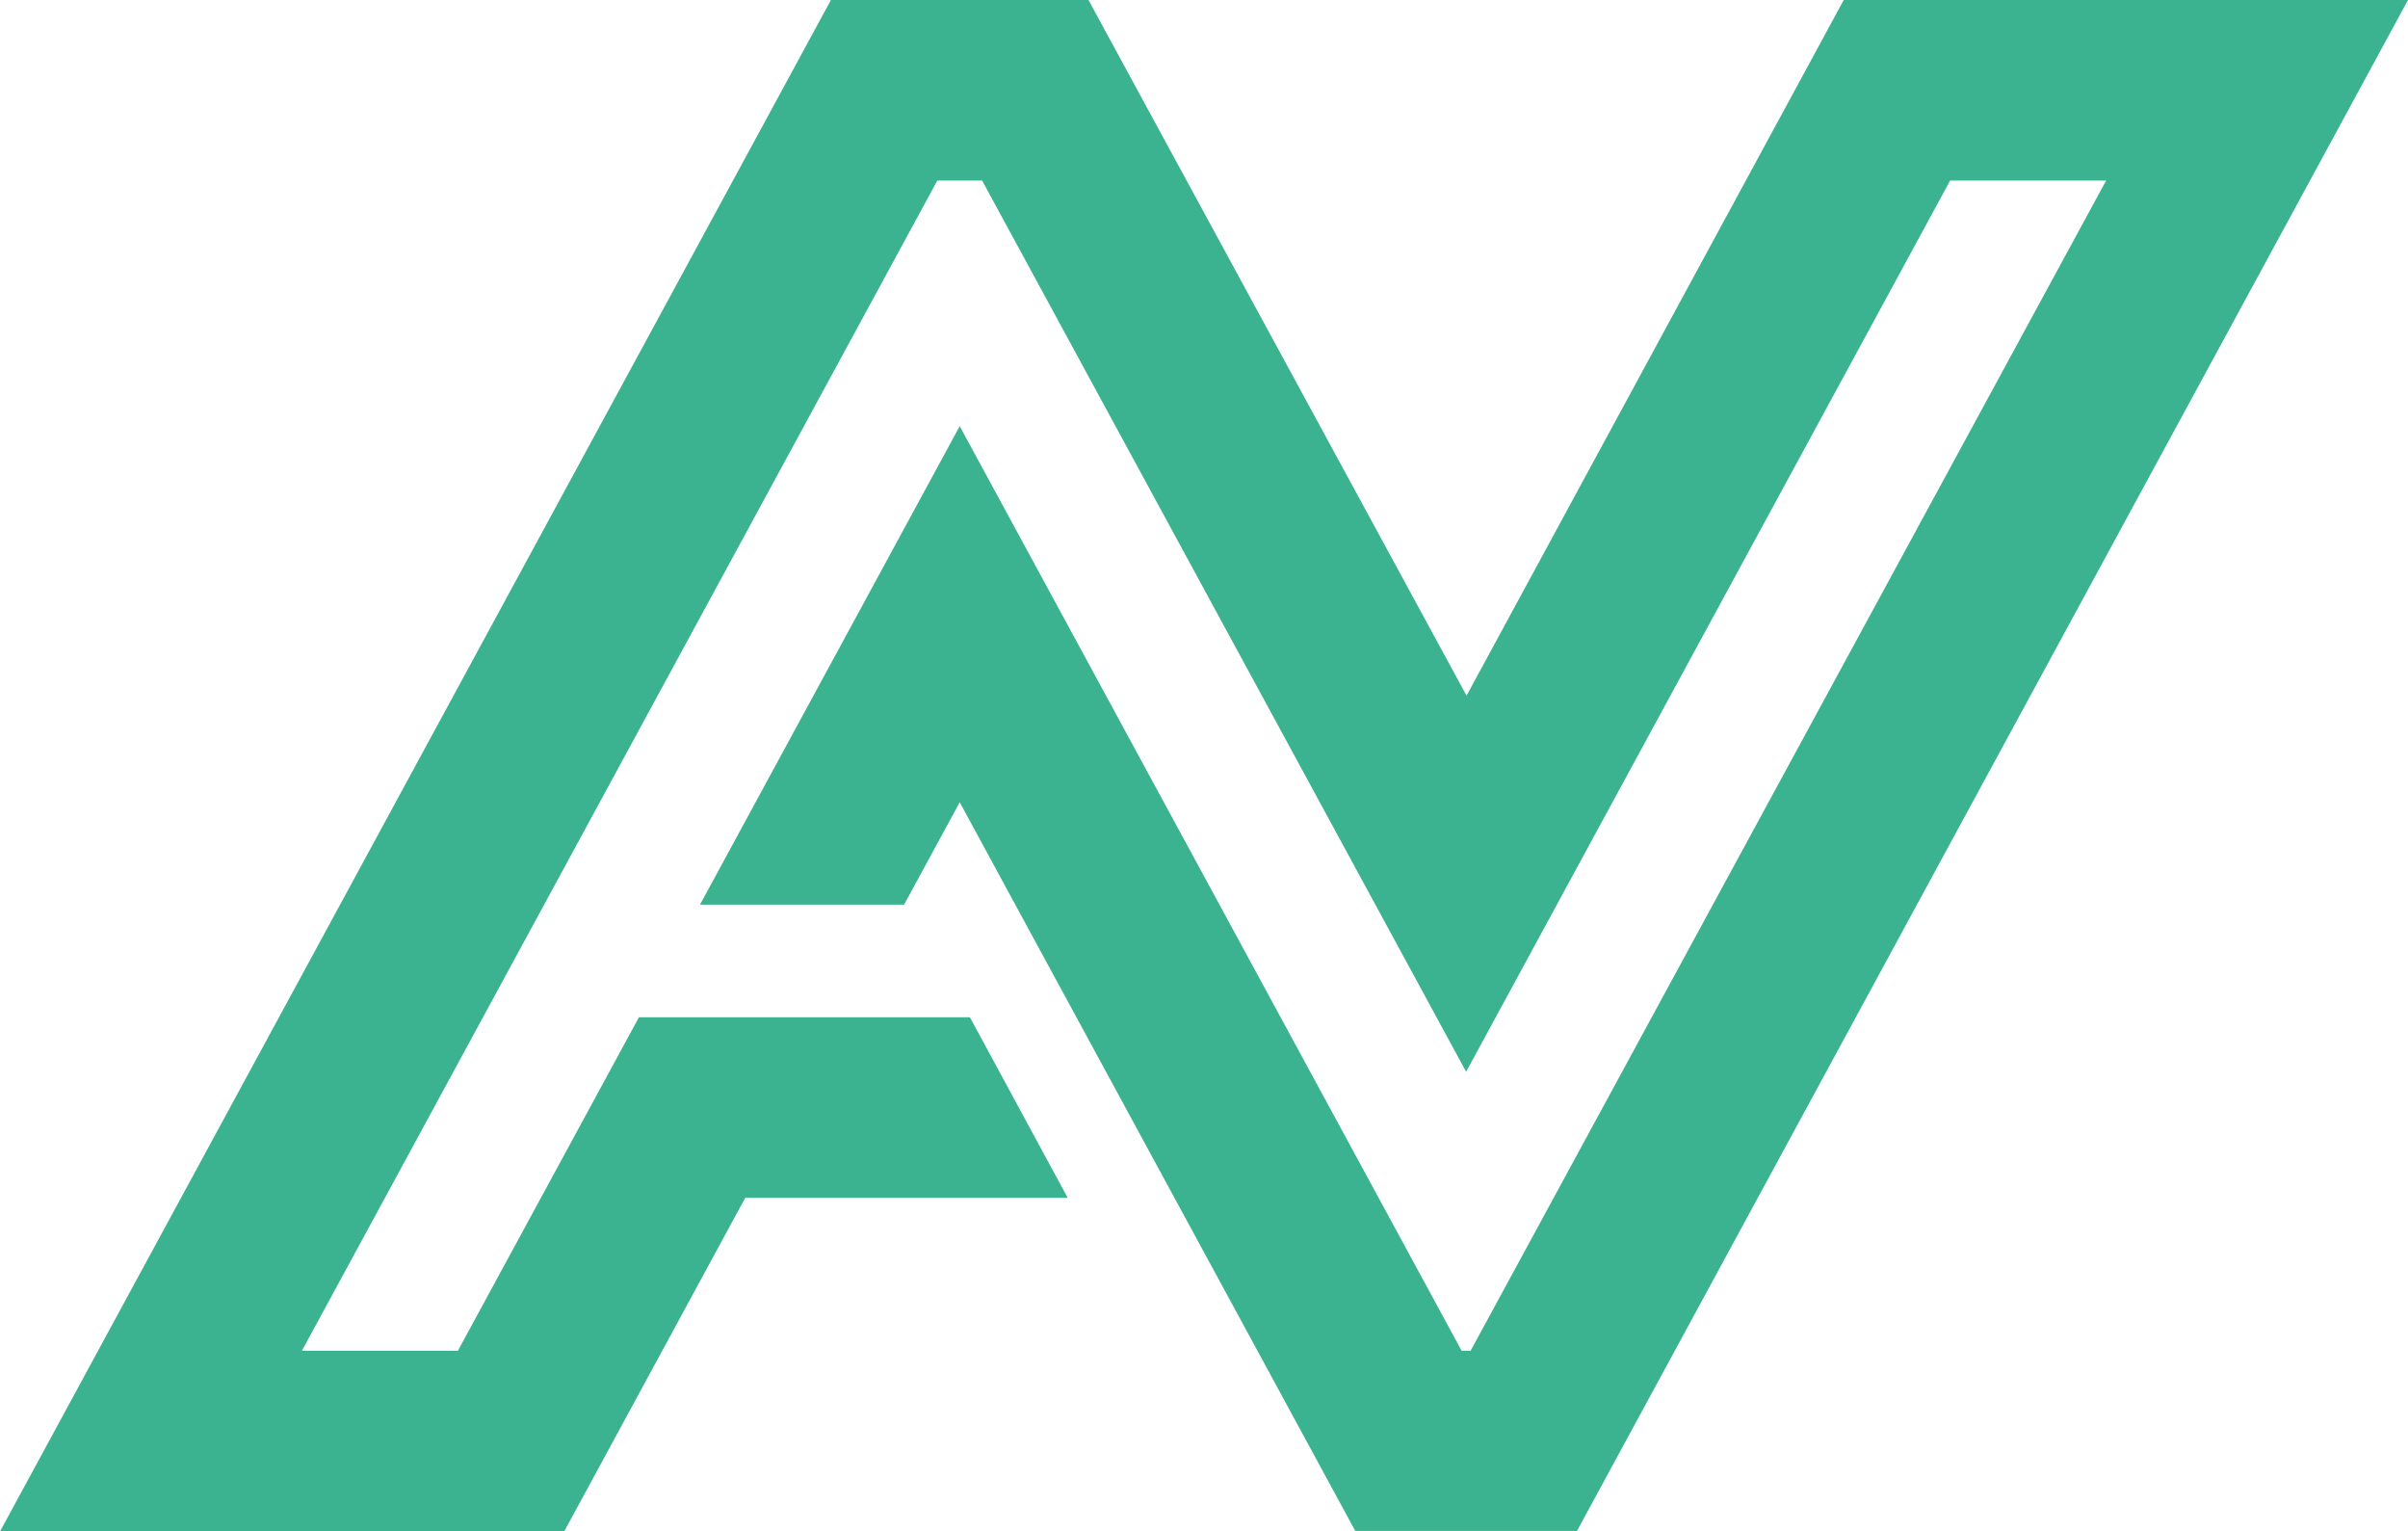
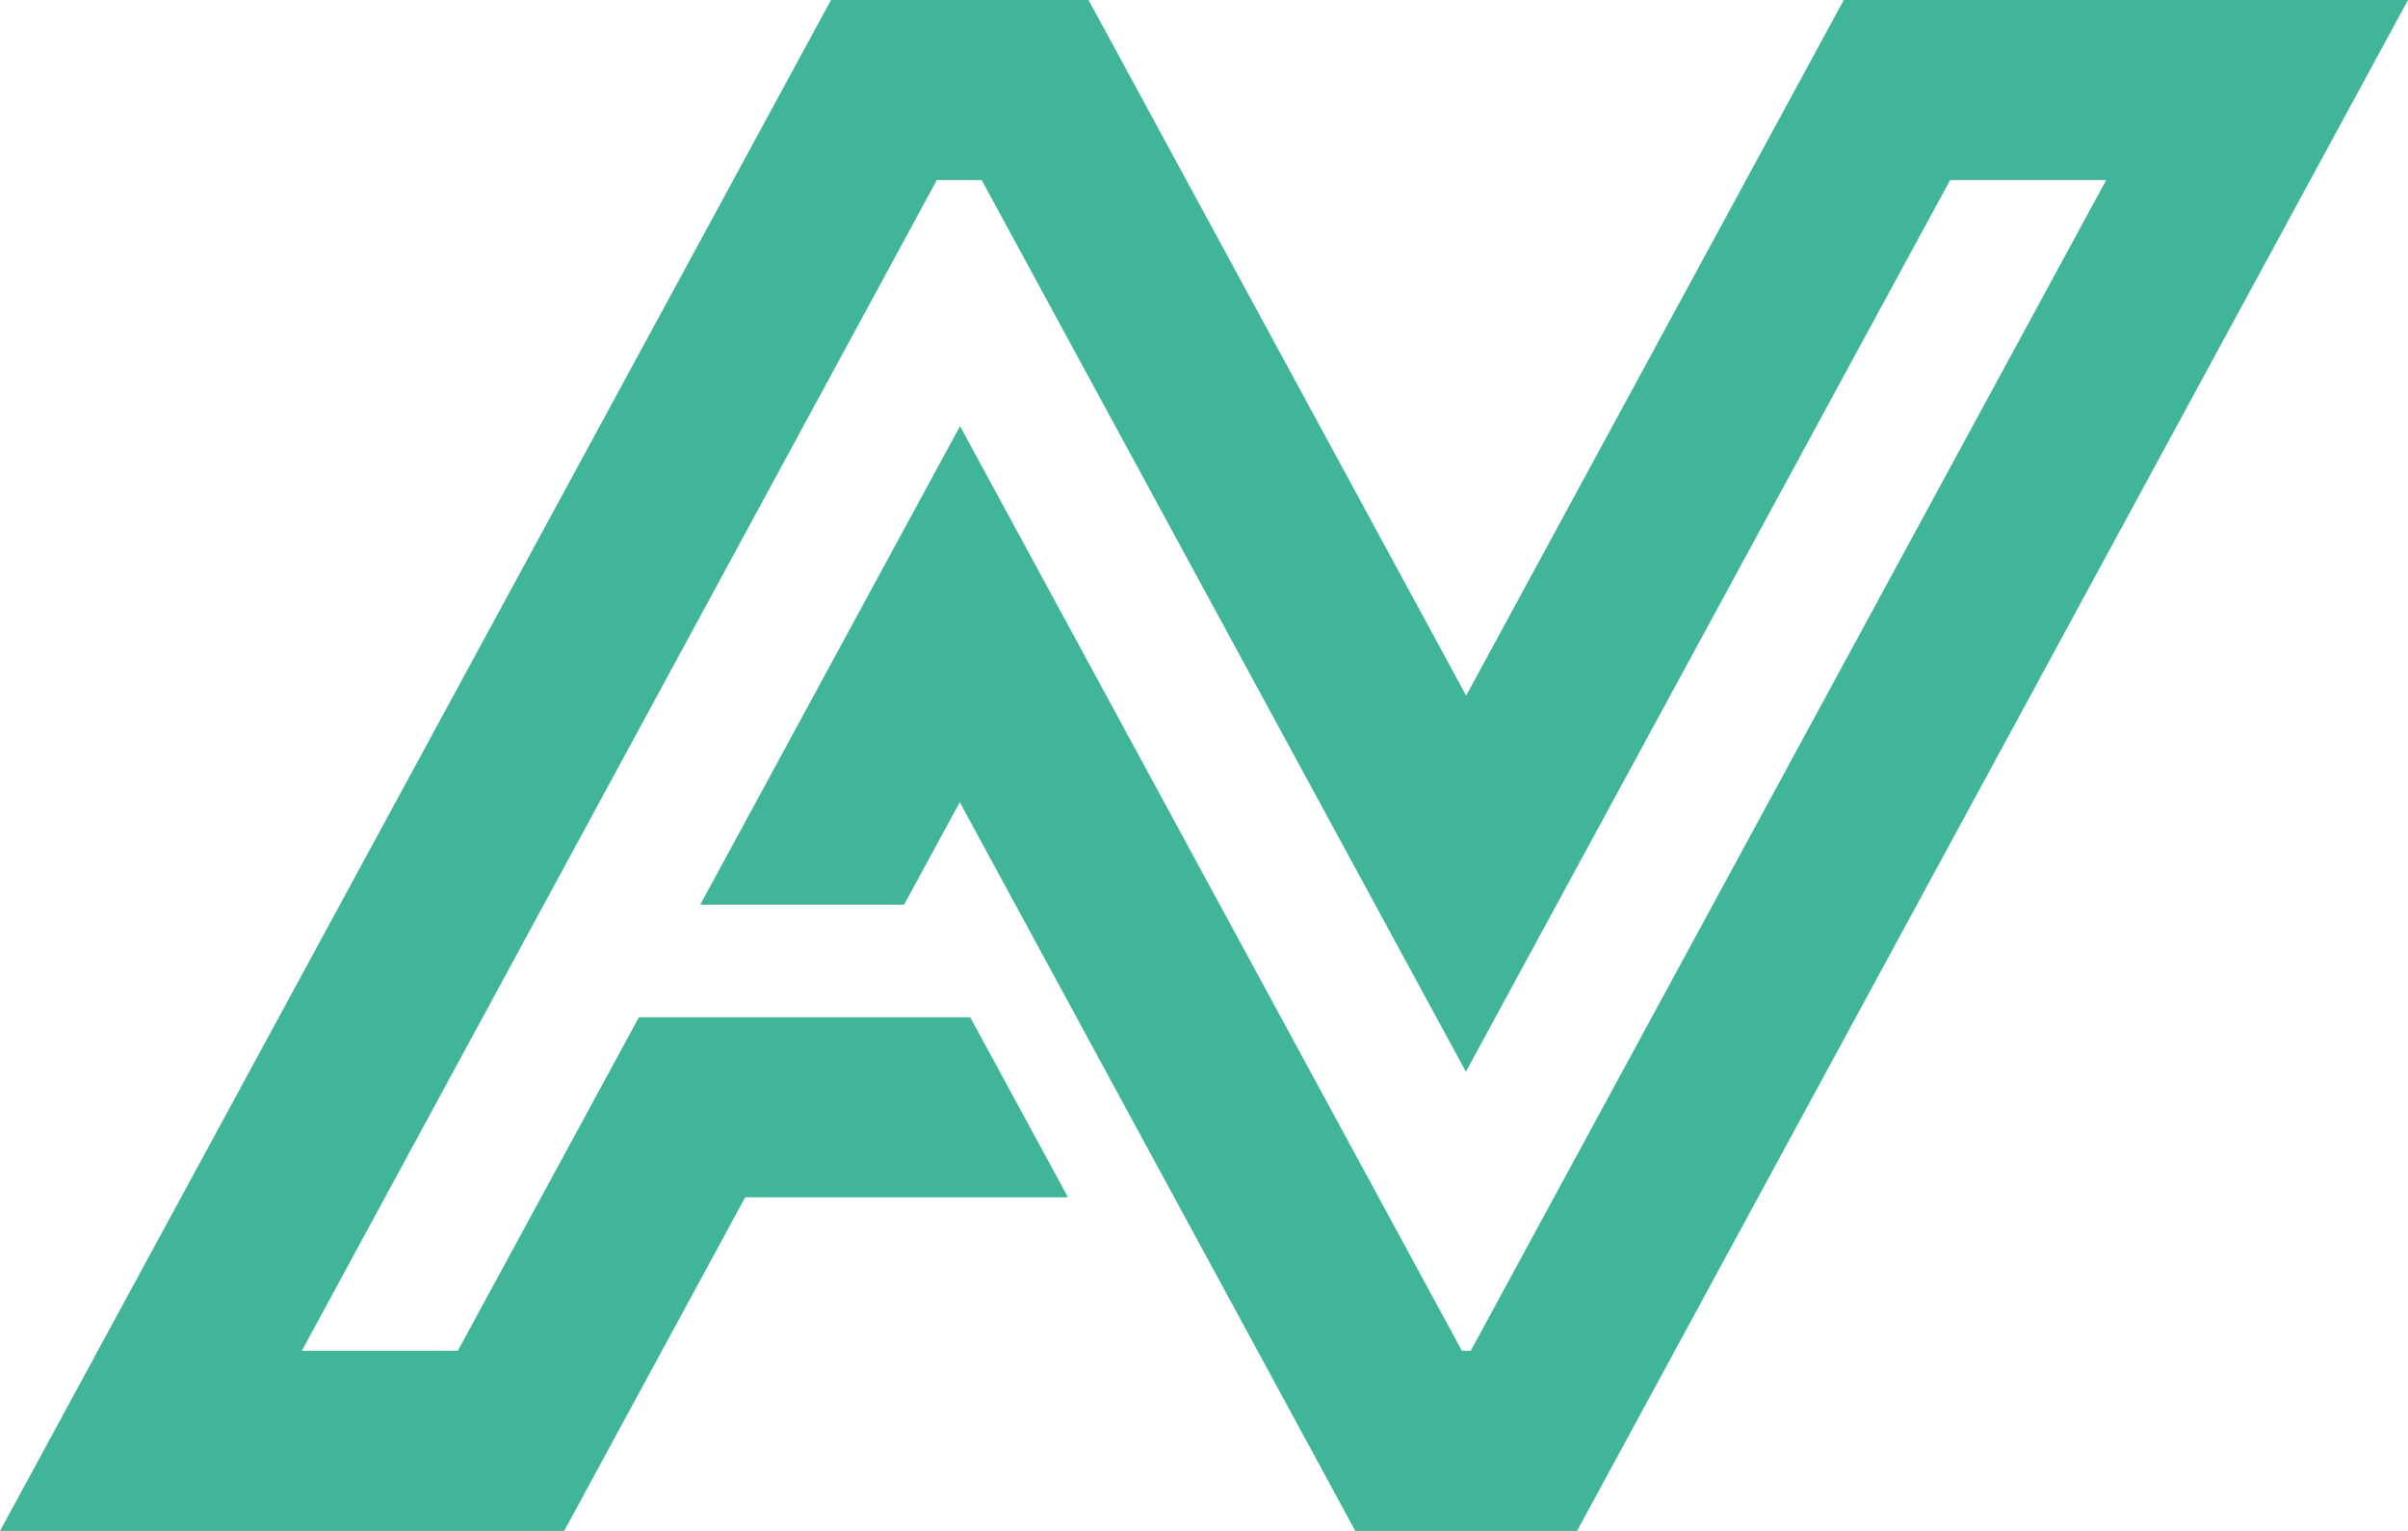
- <svg xmlns="http://www.w3.org/2000/svg" id="Слой_1" data-name="Слой 1" viewBox="0 0 226.77 144.13">
+ <svg xmlns="http://www.w3.org/2000/svg" id="Слой_1" data-name="Слой 1" viewBox="0 0 283.46 180.16">
  <defs>
-     <style>.cls-1{fill:#3bb390;fill-rule:evenodd;}</style>
+     <style>.cls-1{fill:#41b599;fill-rule:evenodd;}</style>
  </defs>
-   <path class="cls-1" d="M288.4,350.11l35,64.38L358.92,349h53.14q-39.13,72.06-78.26,144.13H312.92l-37.25-68.6-5.24,9.64H251.21l24.46-45.05,47.27,87.05h.84L383.63,366H368.94L323.36,449.9,277.78,366h-4.22L213.72,476.17h14.69l17.05-31.4h31.17l9.21,17H255.47l-17.05,31.41H185.29L263.54,349H287.8Z" transform="translate(-185.29 -349)" />
+   <path class="cls-1" d="M285.76,332.81l43.7,80.48,44.45-81.86h66.42q-48.91,90.07-97.82,180.16h-26.1l-46.56-85.76-6.55,12.06h-24l30.58-56.32,59.08,108.82H330l74.8-137.77H386.43l-57,104.93-57-104.93h-5.28L192.4,490.39h18.36l21.32-39.25h39l11.51,21.19h-38l-21.31,39.26H156.87l97.82-180.16H285Z" transform="translate(-156.87 -331.43)" />
</svg>
